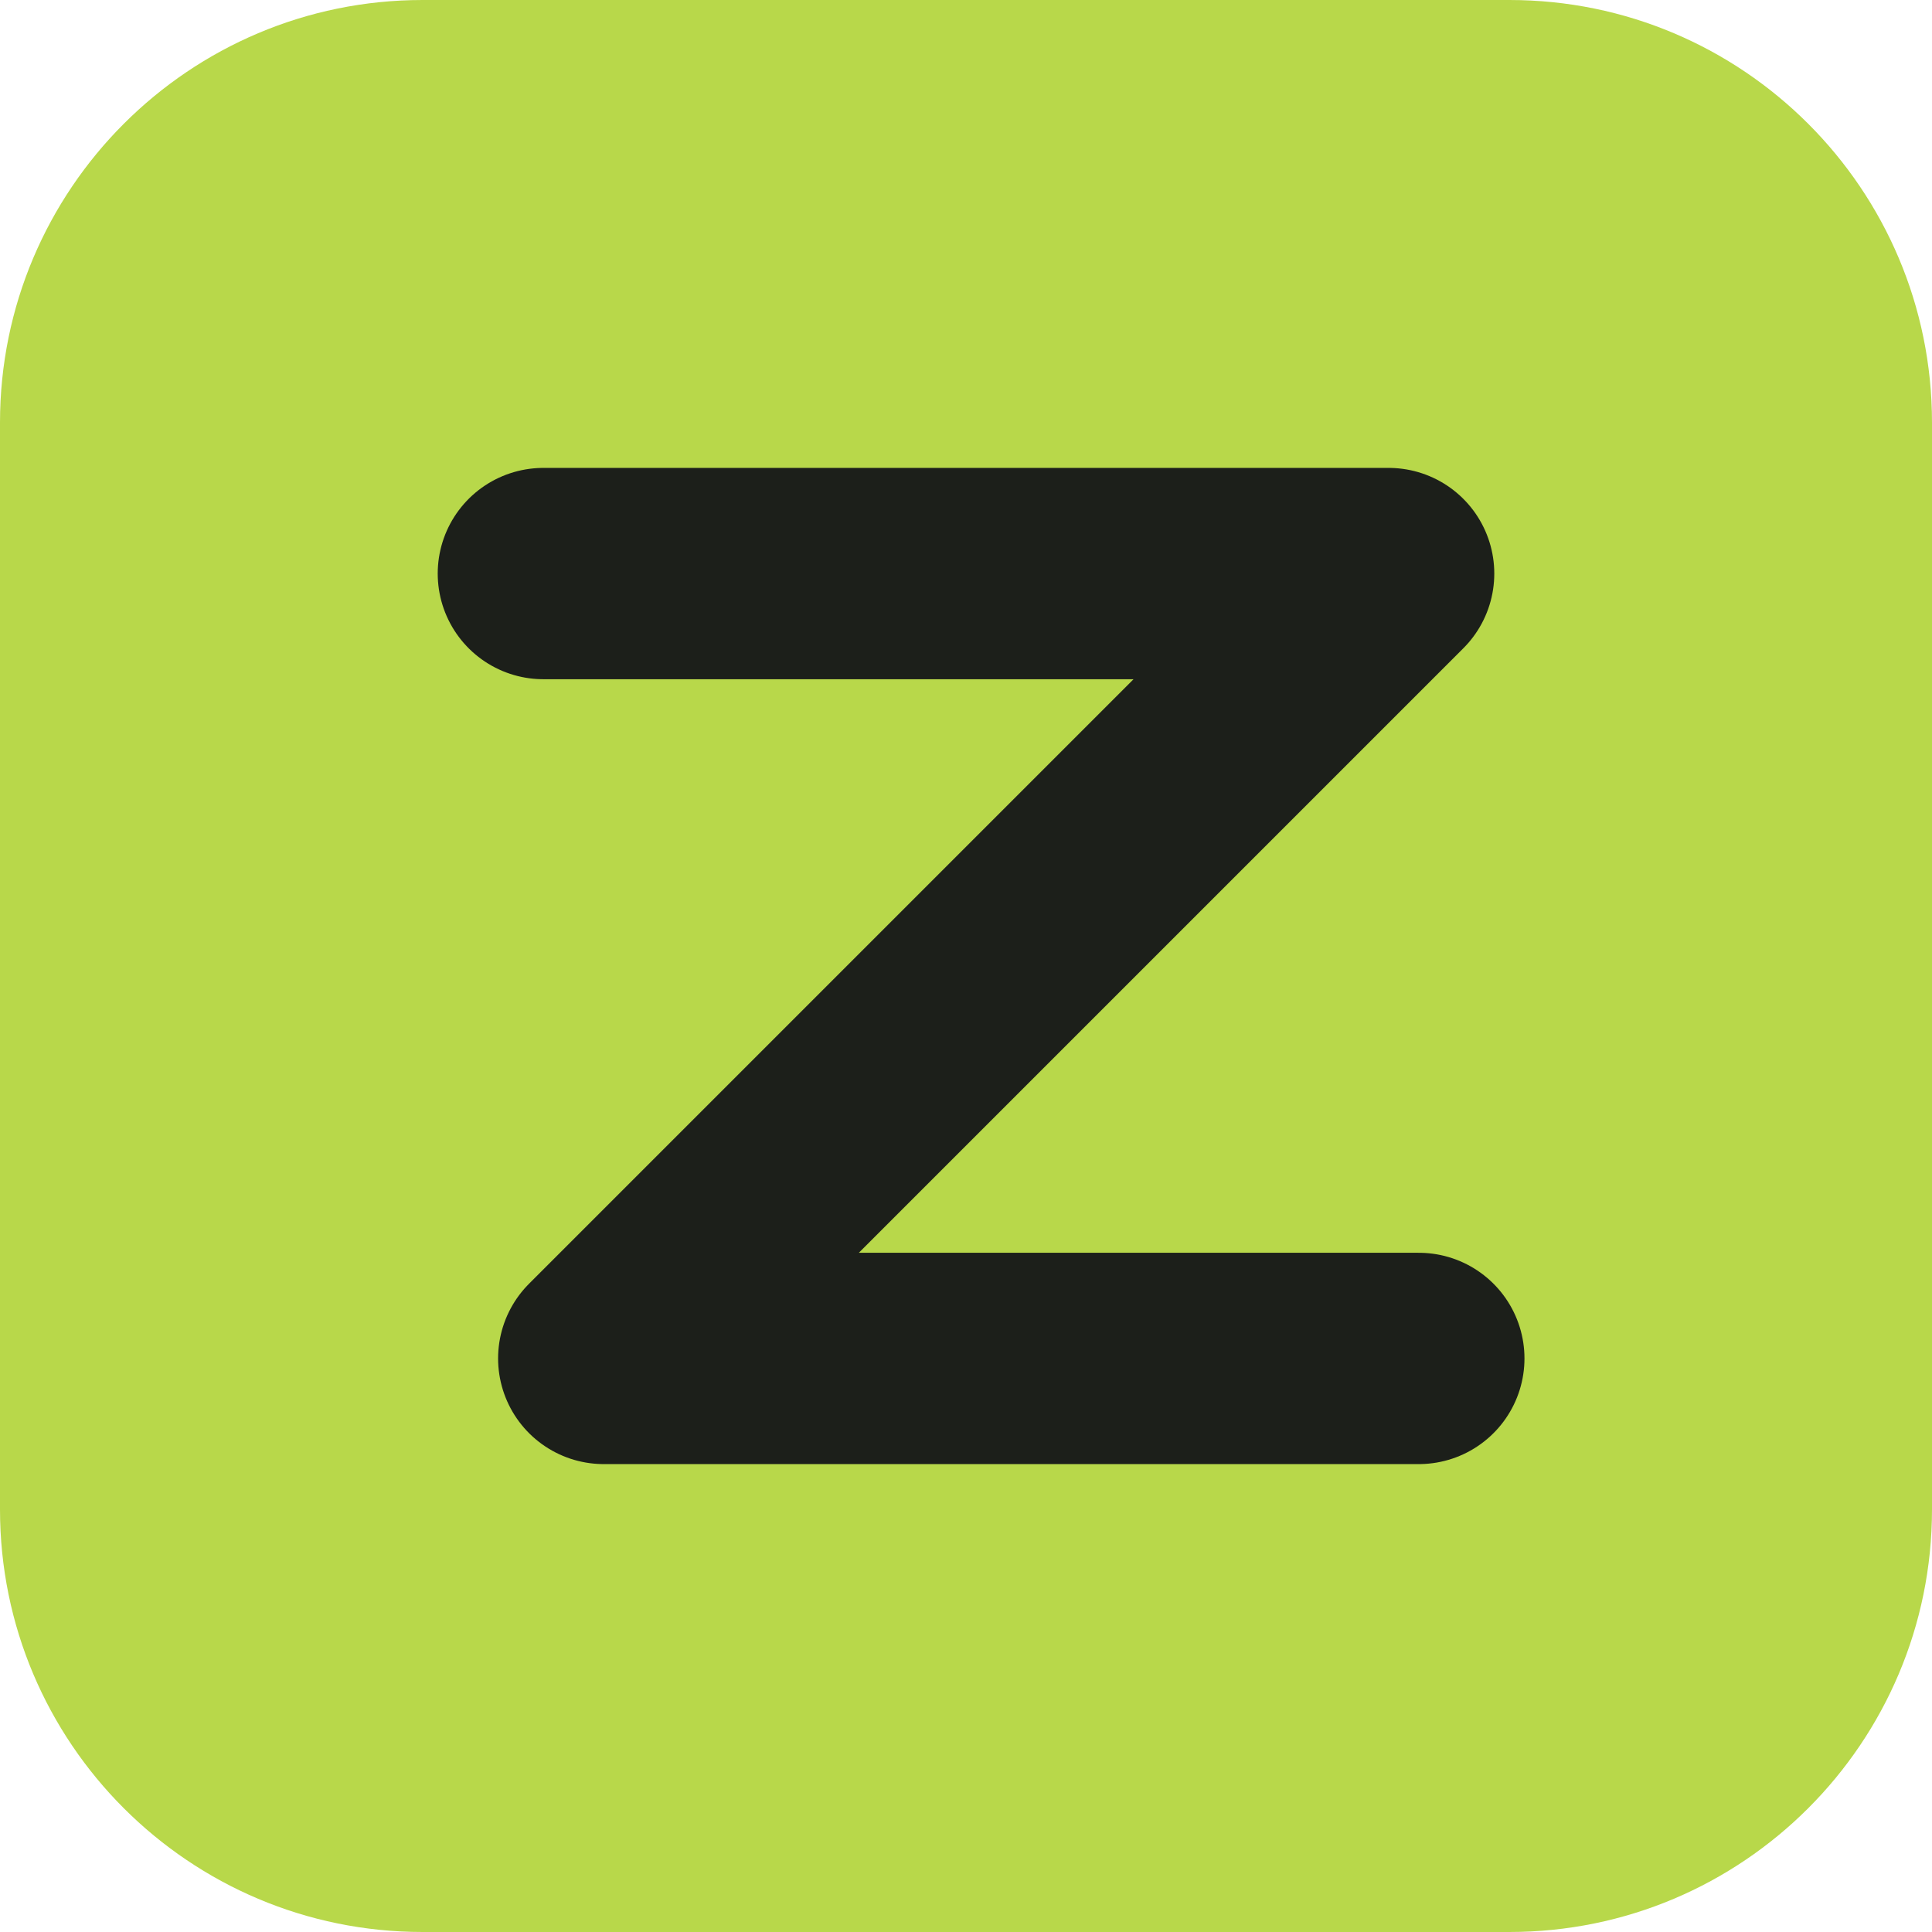
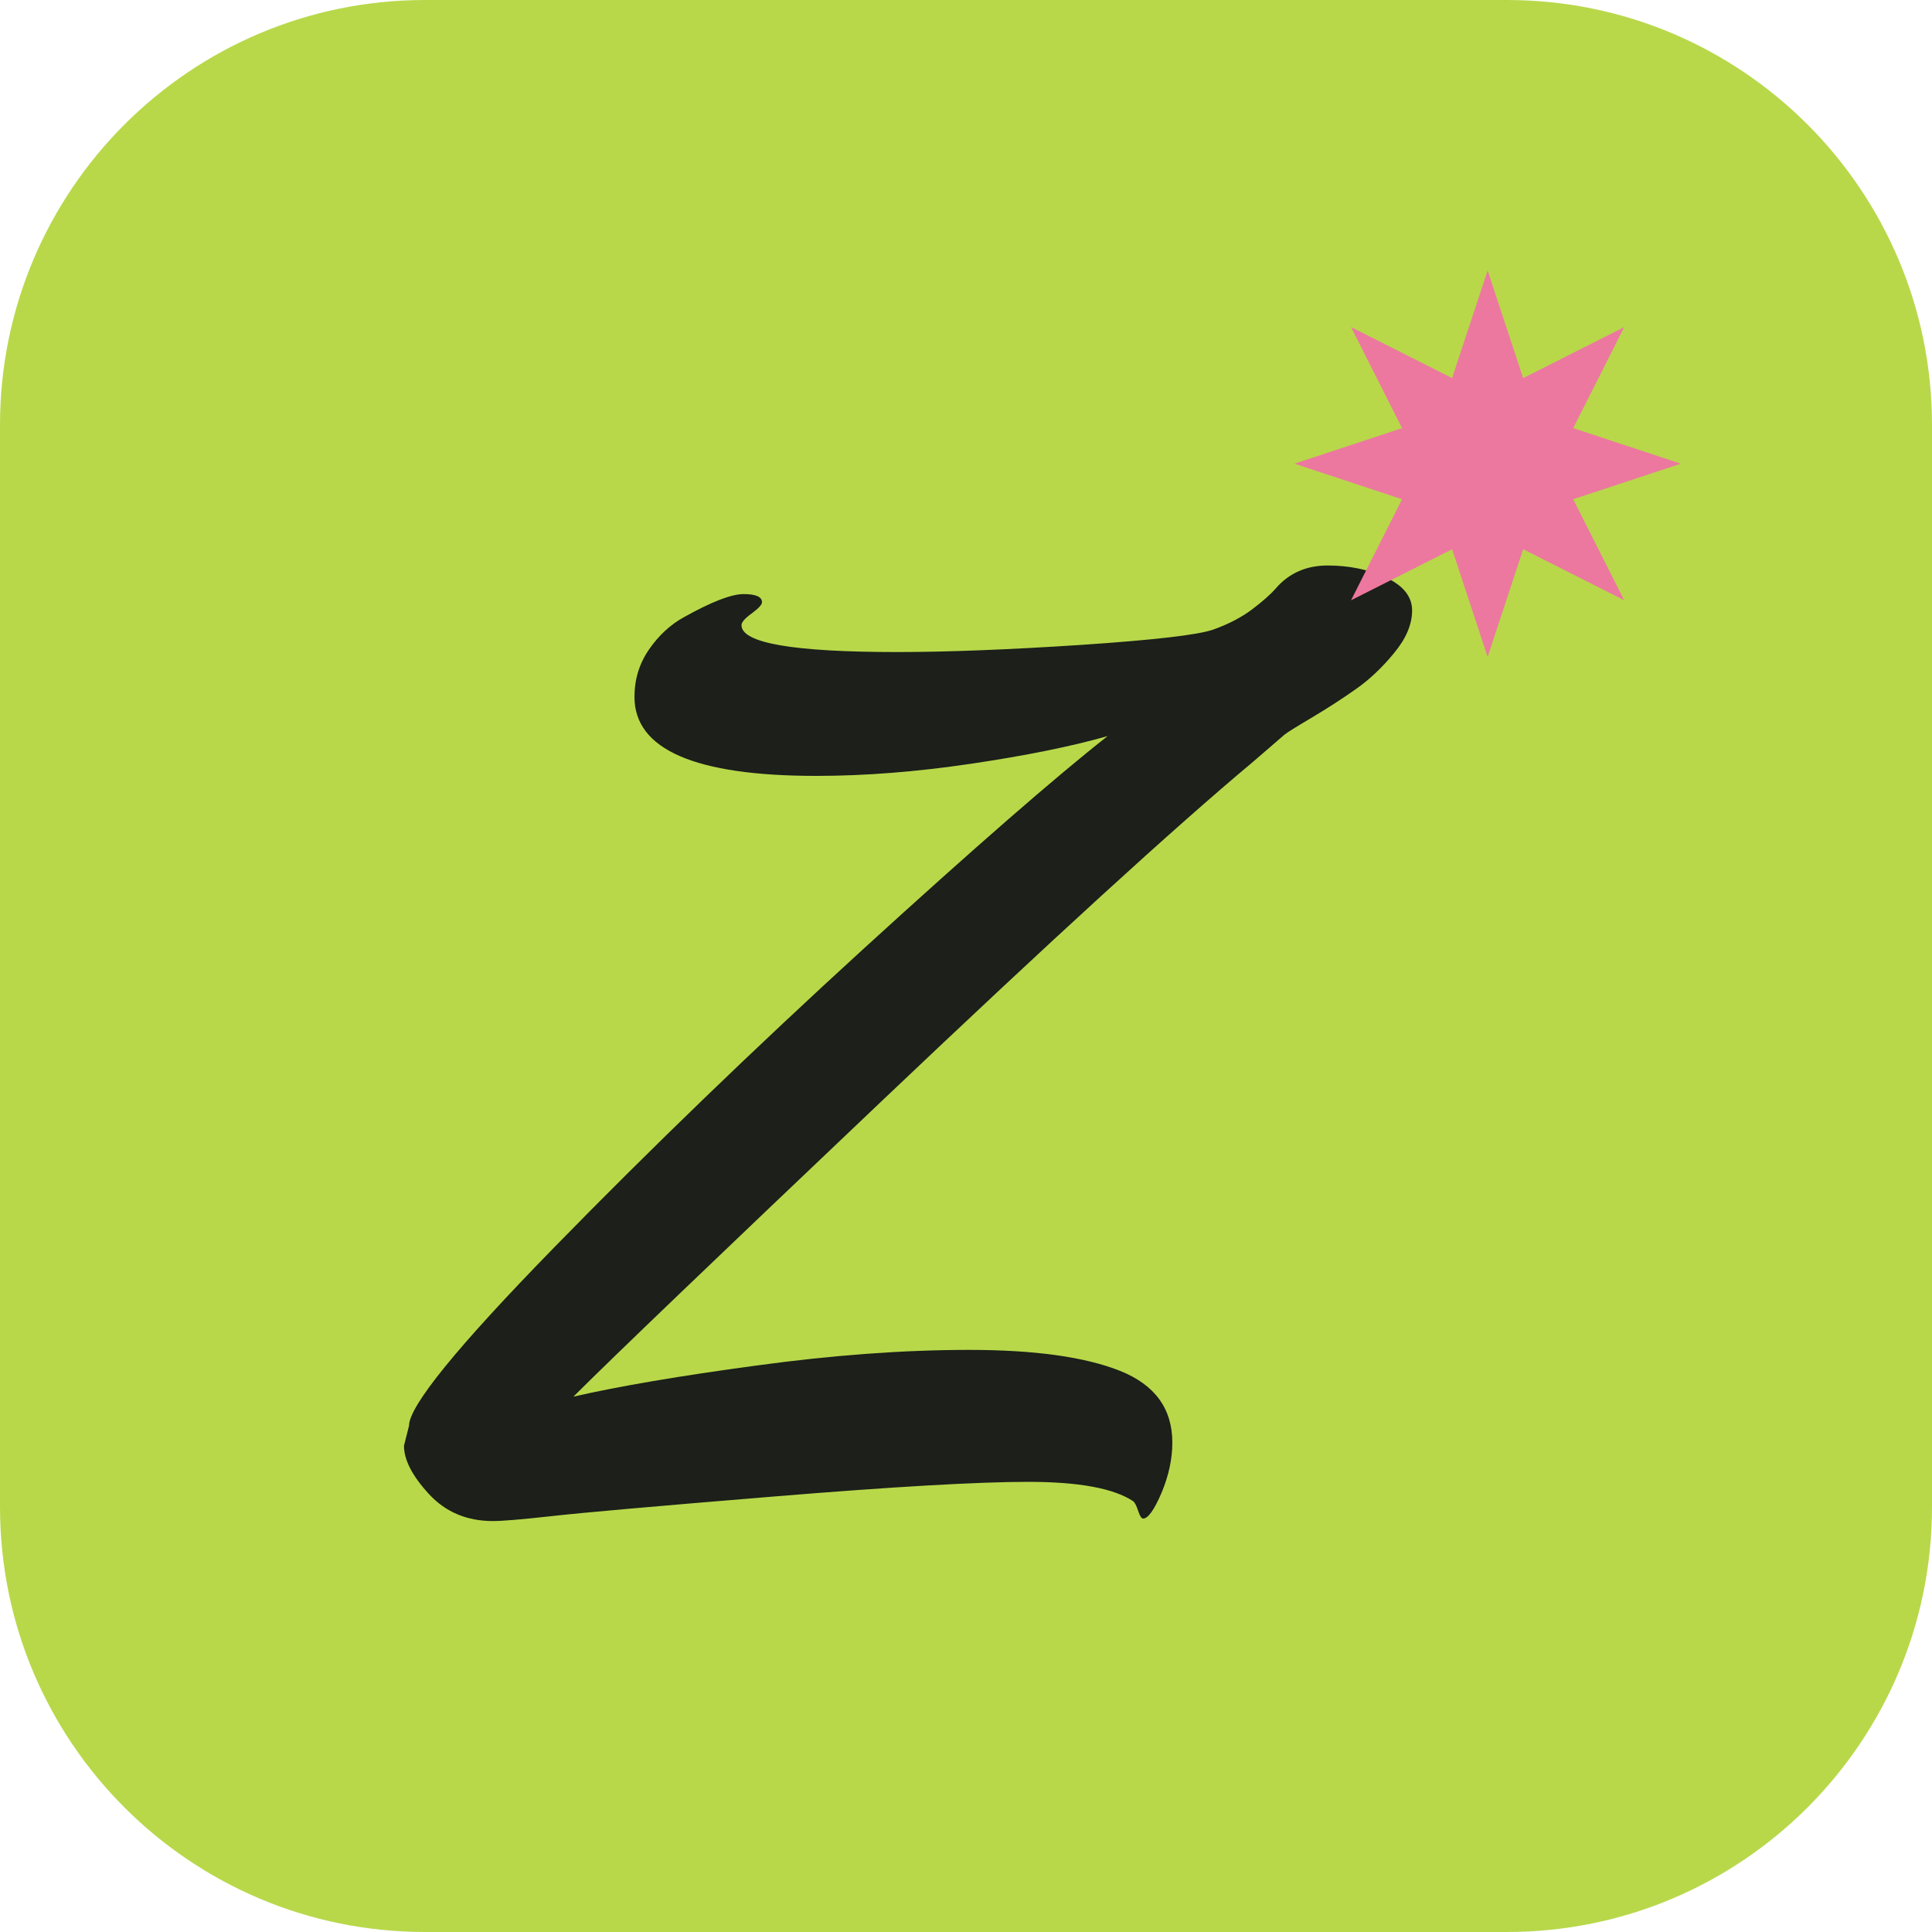
- <svg xmlns="http://www.w3.org/2000/svg" viewBox="0 0 64 64">
-   <rect width="64" height="64" rx="14" fill="#b8d84a" />
-   <path d="M18 19h28L20 45h27" fill="none" stroke="#1c1f1a" stroke-width="7" stroke-linecap="round" stroke-linejoin="round" />
+ <svg xmlns="http://www.w3.org/2000/svg" viewBox="0 0 100 100" width="100" height="100" role="img" aria-label="Every Day Zing">
+   <rect width="100" height="100" rx="22" fill="#b8d84a" />
+   <path d="M38.38 32.36L38.38 32.36Q38.38 33.75 46.44 33.75L46.44 33.75Q50.30 33.75 55.96 33.38Q61.61 33.00 62.79 32.59Q63.97 32.17 64.81 31.54Q65.64 30.91 66.03 30.46L66.03 30.46Q67.06 29.27 68.72 29.27Q70.38 29.27 71.73 29.89Q73.09 30.52 73.09 31.60Q73.09 32.68 72.15 33.81Q71.22 34.94 70.19 35.66Q69.16 36.39 67.92 37.13Q66.67 37.87 66.48 38.03Q66.29 38.19 64.87 39.42L64.87 39.42Q58.78 44.51 45.68 56.95Q32.58 69.39 29.68 72.29L29.68 72.29Q33.22 71.48 39.15 70.68Q45.08 69.87 50.16 69.87Q55.23 69.87 57.96 70.95Q60.68 72.03 60.68 74.67L60.68 74.67Q60.68 75.93 60.12 77.27Q59.55 78.60 59.17 78.60L59.17 78.60Q59.04 78.60 58.91 78.20Q58.78 77.80 58.65 77.70L58.65 77.70Q57.14 76.70 53.22 76.70Q49.30 76.70 40.04 77.46Q30.77 78.22 28.50 78.48Q26.23 78.73 25.52 78.73L25.52 78.73Q23.49 78.73 22.20 77.33Q20.91 75.93 20.91 74.83L20.91 74.83L21.17 73.80Q21.17 72.26 28.70 64.55Q36.22 56.85 44.74 49.07Q53.27 41.29 57.33 38.10L57.33 38.10Q54.52 38.90 50.27 39.53Q46.02 40.16 42.25 40.16L42.25 40.16Q32.84 40.16 32.84 36.07L32.84 36.07Q32.84 34.71 33.59 33.62Q34.35 32.52 35.41 31.94L35.41 31.94Q37.54 30.75 38.49 30.75Q39.44 30.75 39.44 31.17L39.44 31.17Q39.44 31.36 38.91 31.75Q38.38 32.13 38.38 32.36Z" fill="#1c1f1a" />
+   <polygon points="77.00,14.00 78.84,19.57 84.07,16.93 81.43,22.16 87.00,24.00 81.43,25.84 84.07,31.07 78.84,28.43 77.00,34.00 75.16,28.43 69.93,31.07 72.57,25.84 67.00,24.00 72.57,22.16 69.93,16.93 75.16,19.57" fill="#ec789f" />
</svg>
